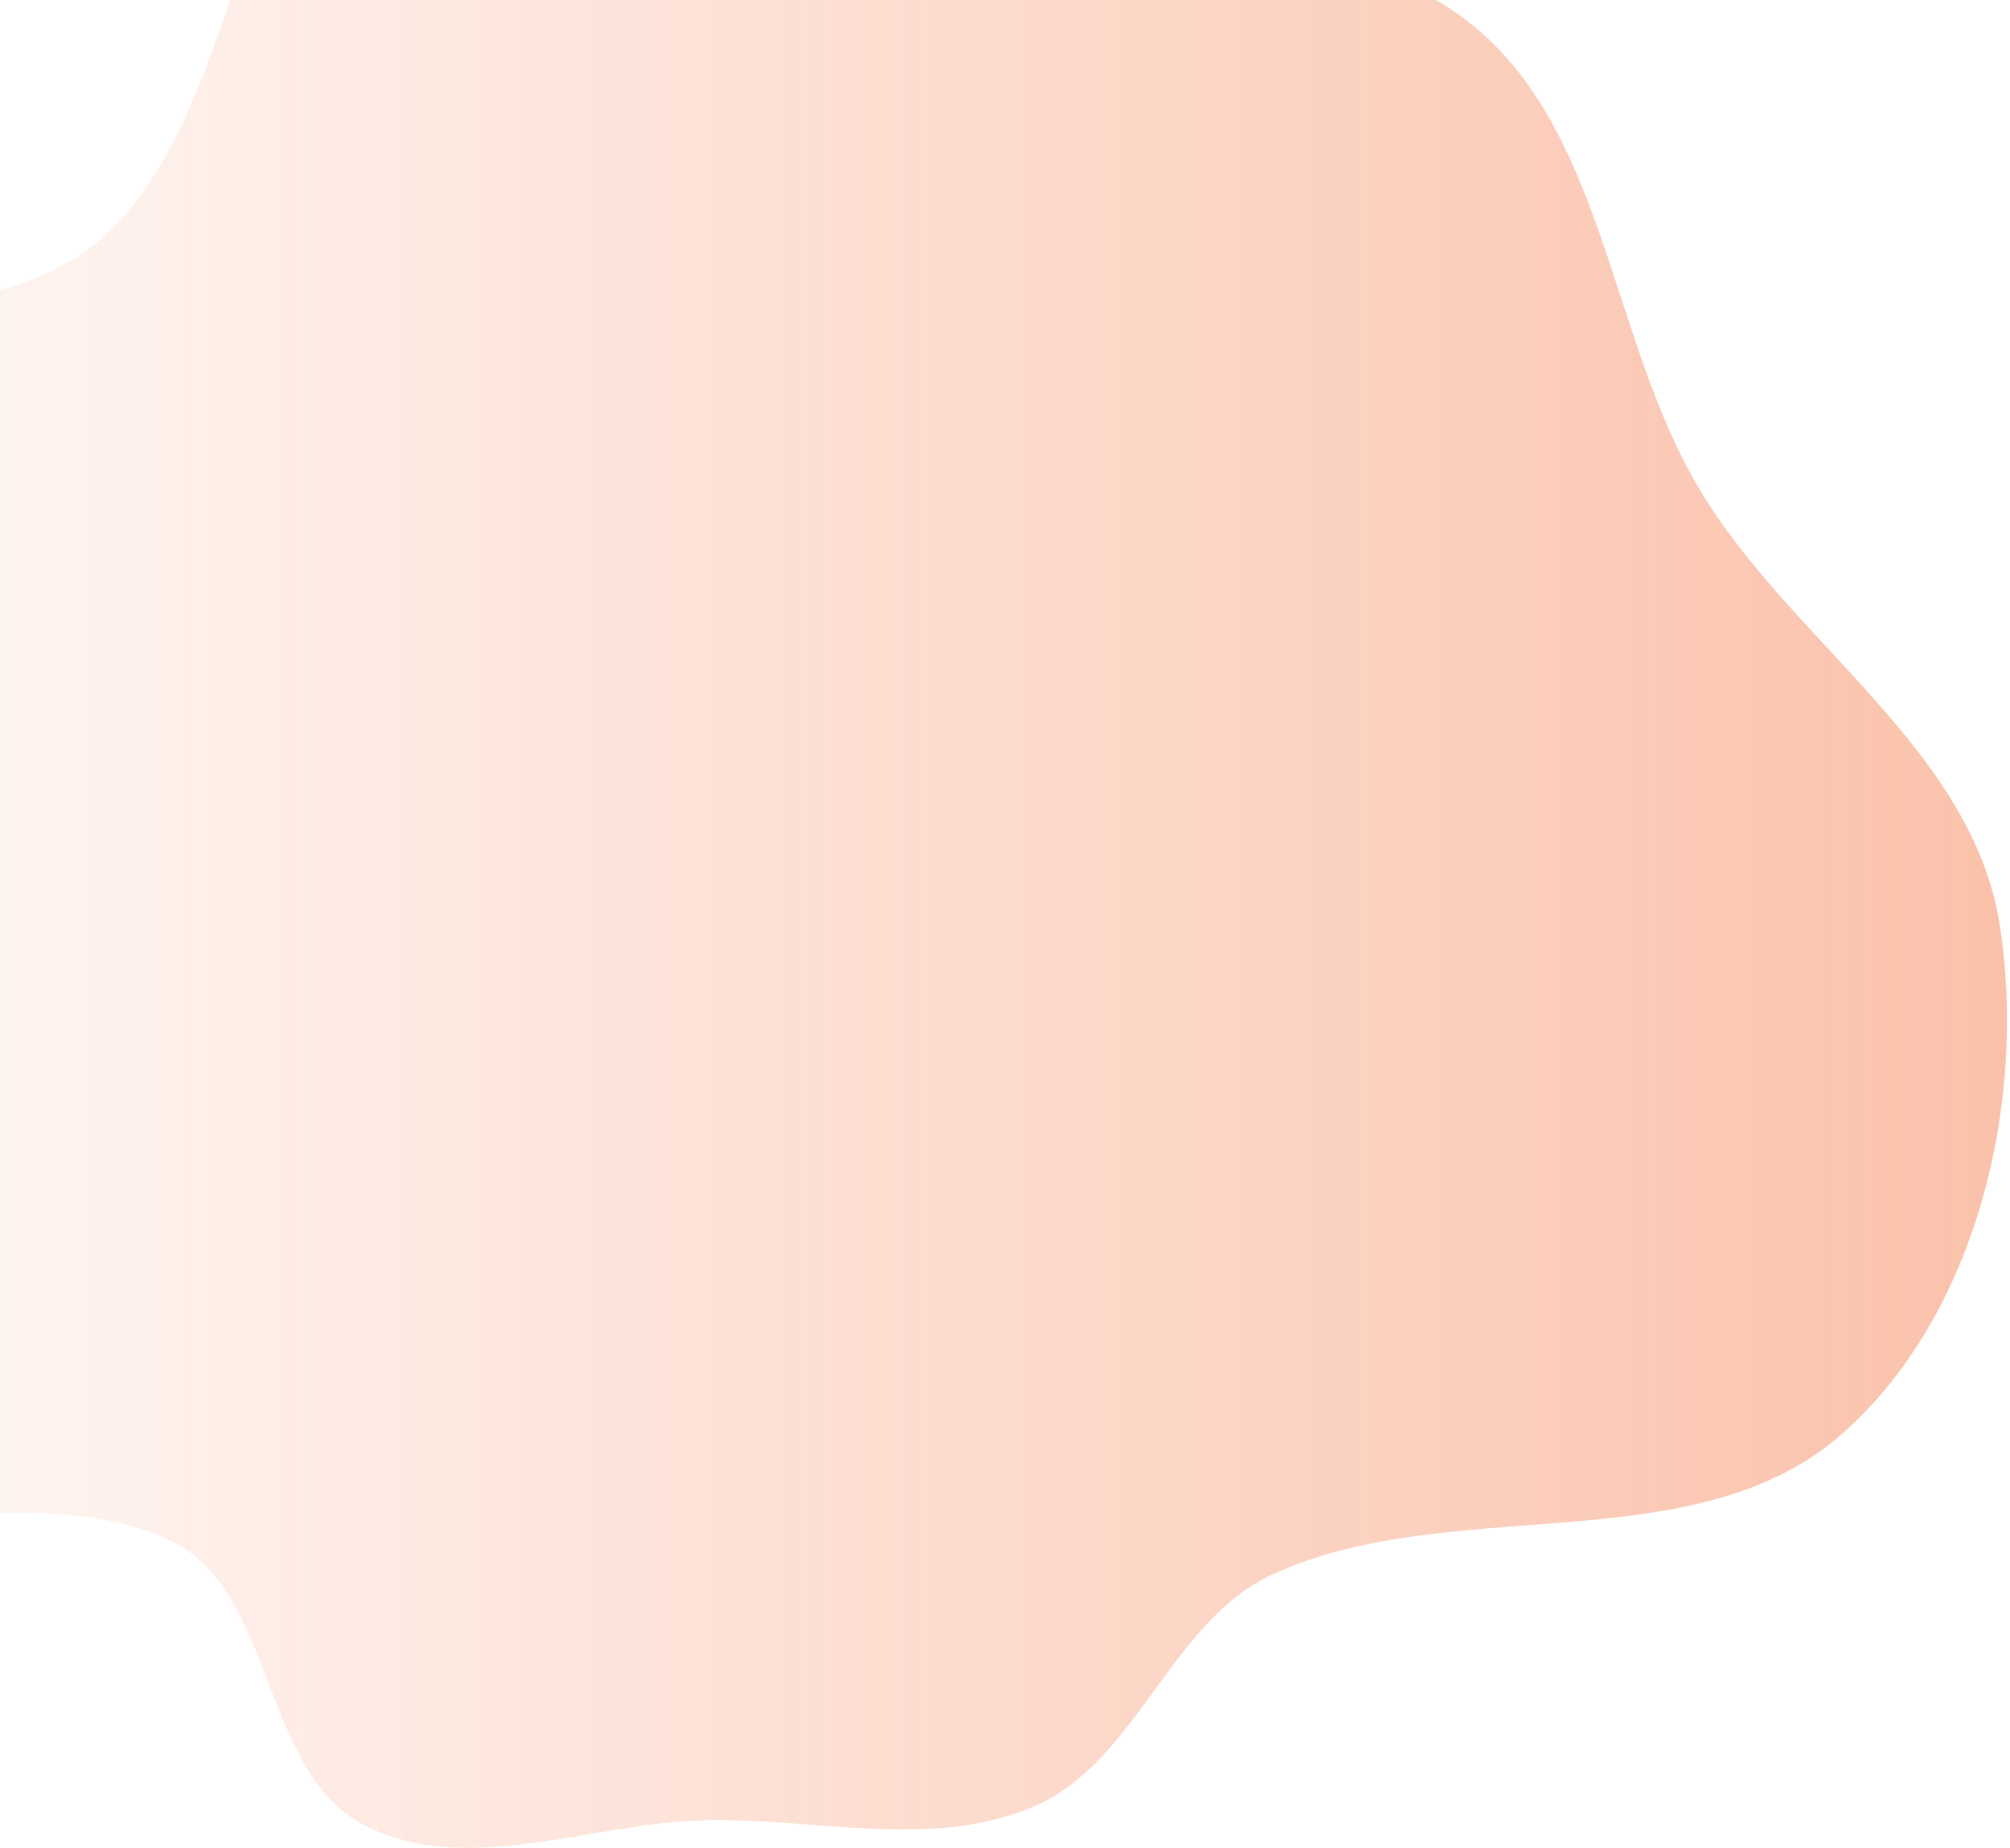
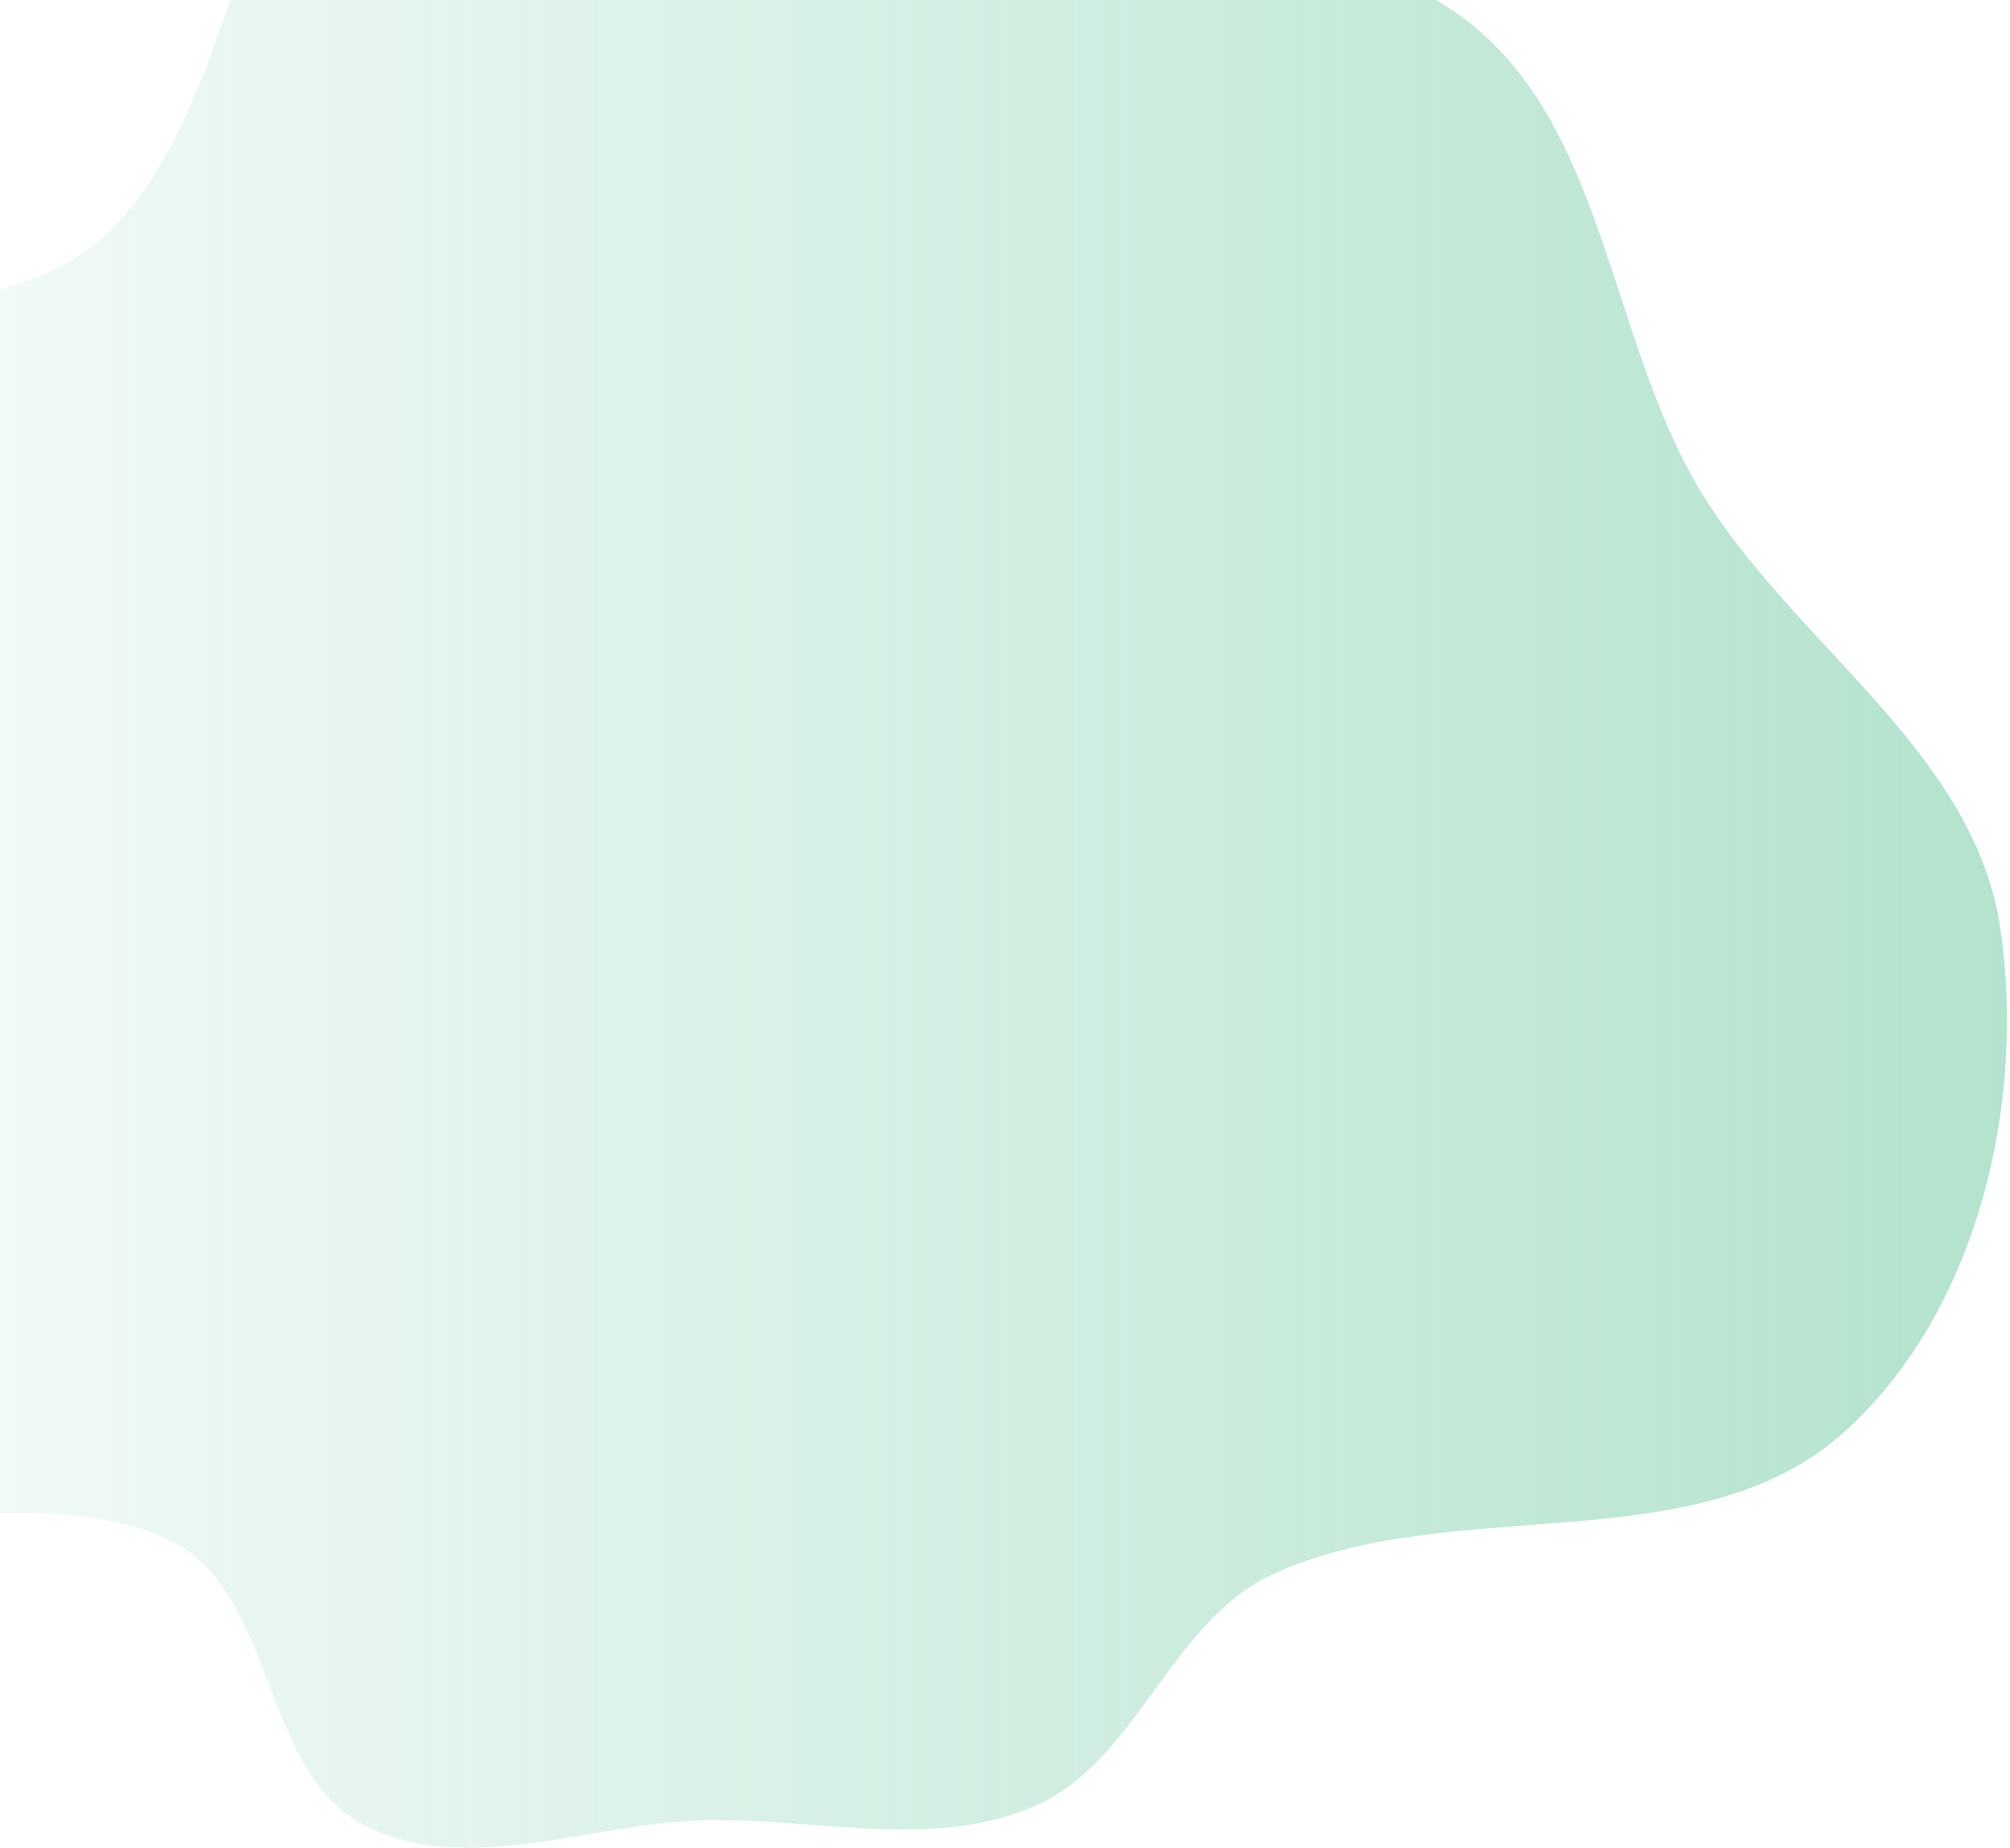
<svg xmlns="http://www.w3.org/2000/svg" width="659" height="606" viewBox="0 0 659 606" fill="none">
  <path fill-rule="evenodd" clip-rule="evenodd" d="M230.441 596.923C267.077 595.923 305.443 606.866 339.092 592.342C372.783 577.8 383.771 531.749 417.085 516.364C476.139 489.09 555.847 513.104 604.397 469.814C648.15 430.802 664.579 361.554 655.689 303.613C646.772 245.498 586.776 210.465 556.84 159.862C527.228 109.804 526.198 40.179 479.41 5.631C432.658 -28.89 365.314 -7.252 309.341 -22.889C249.403 -39.635 195.745 -111.296 137.286 -89.949C74.92 -67.175 82.876 32.949 33.842 77.713C-8.169 116.066 -106.908 90.389 -120.703 145.575C-136.975 210.666 -21.889 254.35 -27.036 321.246C-31.965 385.325 -172.147 411.95 -145.701 470.524C-117.307 533.415 -6.073 475.318 56.069 505.313C90.179 521.778 85.586 580.732 119.116 598.348C152.332 615.799 192.934 597.948 230.441 596.923Z" fill="url(#paint0_linear_121_485)" fill-opacity="0.4" />
  <defs>
    <linearGradient id="paint0_linear_121_485" x1="658.019" y1="256.04" x2="-149.019" y2="256.04" gradientUnits="userSpaceOnUse">
-       <stop stop-color="#F3652B" />
-       <stop offset="1" stop-color="#F3652B" stop-opacity="0" />
+       <stop stop-color="#41b883" />
+       <stop offset="1" stop-color="#41b883" stop-opacity="0" />
    </linearGradient>
  </defs>
</svg>
